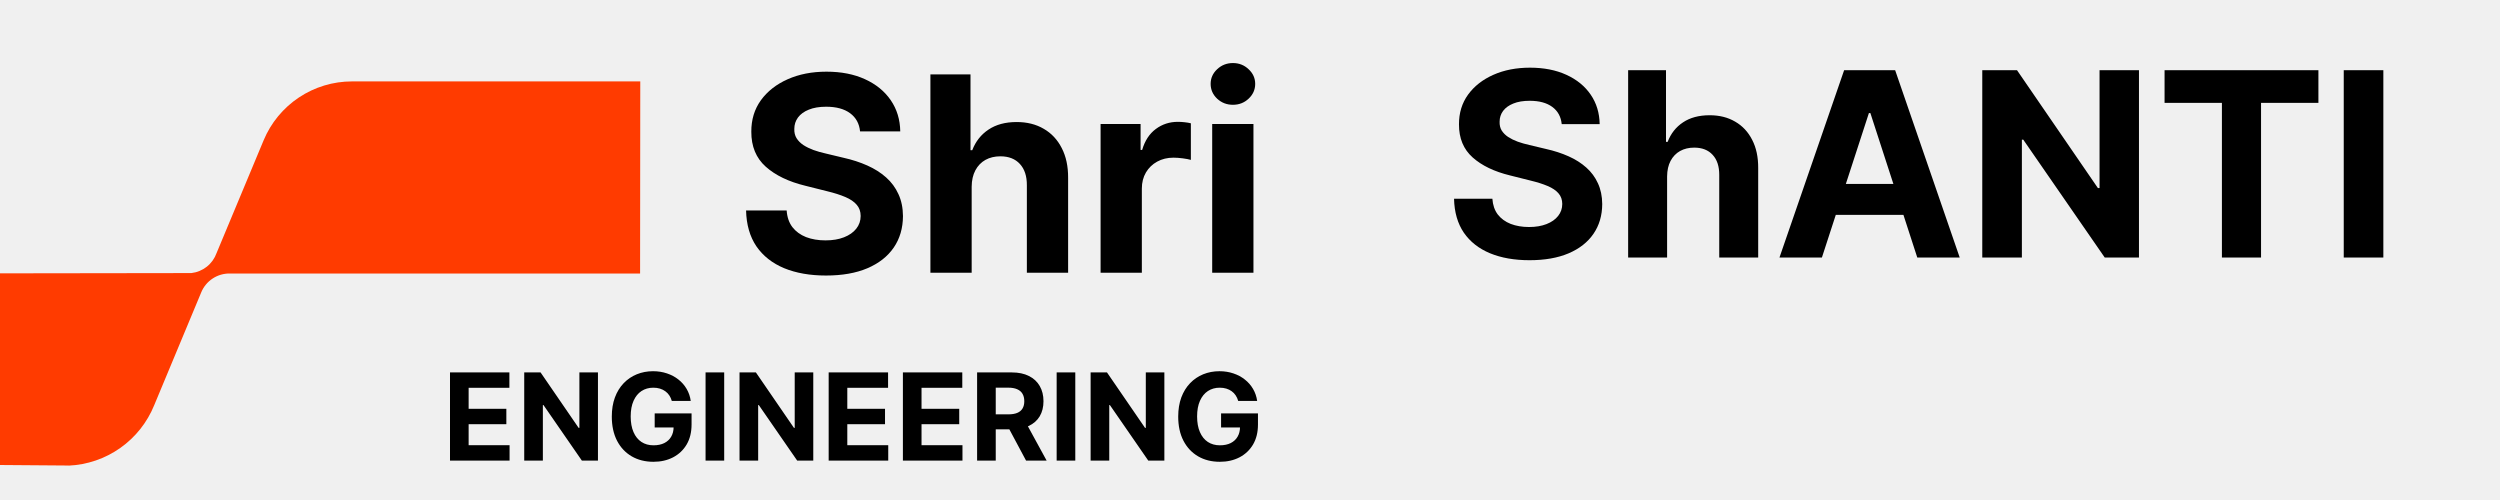
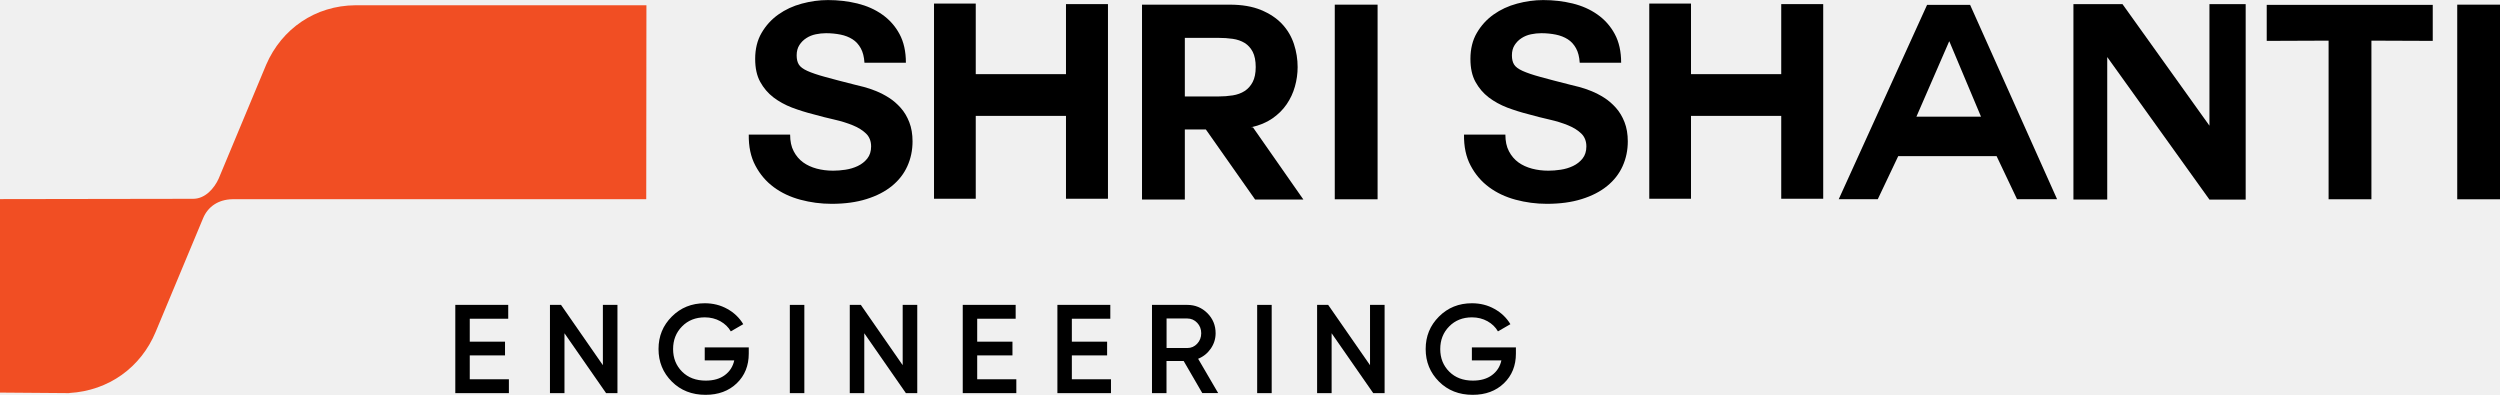
- <svg xmlns="http://www.w3.org/2000/svg" width="165" height="33" viewBox="0 0 165 33" fill="none">
-   <path d="M56.765 8.674C56.714 8.158 56.494 7.758 56.106 7.472C55.719 7.187 55.192 7.044 54.528 7.044C54.076 7.044 53.694 7.108 53.383 7.236C53.072 7.359 52.834 7.532 52.667 7.754C52.505 7.975 52.425 8.227 52.425 8.508C52.416 8.742 52.465 8.947 52.572 9.121C52.682 9.296 52.834 9.447 53.025 9.575C53.217 9.699 53.439 9.808 53.69 9.901C53.942 9.991 54.21 10.068 54.496 10.131L55.672 10.413C56.243 10.54 56.767 10.711 57.244 10.924C57.721 11.137 58.135 11.399 58.484 11.71C58.834 12.021 59.104 12.388 59.296 12.81C59.492 13.232 59.592 13.715 59.596 14.261C59.592 15.062 59.388 15.756 58.983 16.345C58.582 16.928 58.003 17.382 57.244 17.706C56.49 18.026 55.58 18.185 54.515 18.185C53.458 18.185 52.538 18.023 51.753 17.7C50.974 17.376 50.364 16.896 49.925 16.261C49.491 15.622 49.263 14.832 49.241 13.89H51.92C51.949 14.329 52.075 14.695 52.297 14.989C52.523 15.279 52.823 15.499 53.198 15.648C53.577 15.793 54.005 15.865 54.483 15.865C54.952 15.865 55.358 15.797 55.704 15.661C56.053 15.524 56.324 15.335 56.515 15.092C56.707 14.849 56.803 14.57 56.803 14.254C56.803 13.96 56.716 13.713 56.541 13.513C56.371 13.312 56.119 13.142 55.787 13.001C55.459 12.861 55.056 12.733 54.579 12.618L53.153 12.26C52.05 11.992 51.178 11.572 50.539 11.001C49.9 10.43 49.582 9.661 49.587 8.693C49.582 7.901 49.793 7.208 50.219 6.616C50.65 6.023 51.24 5.561 51.99 5.229C52.74 4.896 53.592 4.73 54.547 4.73C55.518 4.73 56.366 4.896 57.091 5.229C57.819 5.561 58.386 6.023 58.791 6.616C59.196 7.208 59.405 7.894 59.417 8.674H56.765ZM64.13 12.324V18H61.407V4.909H64.053V9.914H64.168C64.39 9.335 64.748 8.881 65.242 8.553C65.737 8.22 66.356 8.054 67.102 8.054C67.784 8.054 68.379 8.203 68.886 8.501C69.397 8.795 69.793 9.219 70.075 9.773C70.36 10.323 70.501 10.982 70.496 11.749V18H67.773V12.234C67.778 11.629 67.624 11.158 67.313 10.822C67.006 10.485 66.576 10.317 66.022 10.317C65.651 10.317 65.323 10.396 65.038 10.553C64.756 10.711 64.535 10.941 64.373 11.244C64.215 11.542 64.134 11.902 64.13 12.324ZM72.639 18V8.182H75.279V9.895H75.382C75.561 9.286 75.861 8.825 76.283 8.514C76.705 8.199 77.191 8.041 77.74 8.041C77.877 8.041 78.024 8.05 78.181 8.067C78.339 8.084 78.478 8.107 78.597 8.137V10.553C78.469 10.515 78.292 10.481 78.066 10.451C77.84 10.421 77.634 10.406 77.446 10.406C77.046 10.406 76.688 10.494 76.372 10.668C76.061 10.839 75.814 11.077 75.631 11.384C75.452 11.691 75.362 12.045 75.362 12.445V18H72.639ZM80.005 18V8.182H82.728V18H80.005ZM81.373 6.916C80.968 6.916 80.62 6.782 80.331 6.513C80.045 6.241 79.902 5.915 79.902 5.536C79.902 5.161 80.045 4.839 80.331 4.57C80.62 4.298 80.968 4.161 81.373 4.161C81.777 4.161 82.123 4.298 82.408 4.57C82.698 4.839 82.843 5.161 82.843 5.536C82.843 5.915 82.698 6.241 82.408 6.513C82.123 6.782 81.777 6.916 81.373 6.916Z" fill="black" />
-   <mask id="mask0_606_103" style="mask-type:luminance" maskUnits="userSpaceOnUse" x="0" y="2" width="165" height="31">
-     <path d="M164.694 2.775H0V32.827H164.694V2.775Z" fill="white" />
-   </mask>
-   <g mask="url(#mask0_606_103)">
-     <path d="M103.073 8.191C103.024 7.704 102.817 7.326 102.451 7.056C102.085 6.787 101.588 6.652 100.96 6.652C100.533 6.652 100.173 6.712 99.879 6.833C99.585 6.95 99.36 7.113 99.203 7.322C99.05 7.531 98.974 7.769 98.974 8.034C98.966 8.256 99.012 8.449 99.112 8.614C99.217 8.779 99.36 8.922 99.541 9.042C99.722 9.159 99.931 9.262 100.169 9.35C100.406 9.435 100.66 9.507 100.93 9.568L102.04 9.833C102.58 9.954 103.075 10.115 103.525 10.316C103.976 10.517 104.367 10.765 104.697 11.059C105.027 11.352 105.282 11.699 105.463 12.097C105.648 12.495 105.743 12.952 105.747 13.467C105.743 14.224 105.55 14.88 105.167 15.435C104.789 15.987 104.242 16.416 103.525 16.721C102.813 17.023 101.954 17.174 100.948 17.174C99.95 17.174 99.08 17.021 98.34 16.715C97.603 16.409 97.028 15.957 96.613 15.357C96.203 14.753 95.987 14.007 95.967 13.117H98.497C98.525 13.532 98.644 13.878 98.853 14.156C99.066 14.429 99.35 14.637 99.704 14.777C100.062 14.914 100.467 14.983 100.917 14.983C101.36 14.983 101.744 14.918 102.07 14.79C102.401 14.661 102.656 14.482 102.837 14.252C103.018 14.023 103.109 13.759 103.109 13.461C103.109 13.184 103.026 12.95 102.861 12.761C102.7 12.572 102.463 12.411 102.149 12.278C101.839 12.145 101.459 12.025 101.008 11.916L99.662 11.578C98.619 11.324 97.796 10.928 97.193 10.389C96.589 9.849 96.289 9.123 96.293 8.209C96.289 7.461 96.488 6.807 96.891 6.247C97.297 5.688 97.855 5.251 98.563 4.937C99.271 4.623 100.076 4.466 100.978 4.466C101.895 4.466 102.696 4.623 103.381 4.937C104.069 5.251 104.604 5.688 104.986 6.247C105.369 6.807 105.566 7.455 105.578 8.191H103.073ZM110.029 11.638V16.999H107.457V4.635H109.956V9.362H110.065C110.274 8.815 110.612 8.386 111.079 8.076C111.546 7.763 112.132 7.606 112.836 7.606C113.48 7.606 114.041 7.746 114.52 8.028C115.003 8.306 115.377 8.706 115.643 9.229C115.913 9.749 116.045 10.37 116.041 11.095V16.999H113.47V11.554C113.474 10.982 113.329 10.537 113.035 10.22C112.745 9.902 112.339 9.743 111.816 9.743C111.465 9.743 111.156 9.817 110.886 9.966C110.62 10.115 110.411 10.332 110.258 10.618C110.109 10.9 110.033 11.24 110.029 11.638ZM120.245 16.999H117.444L121.712 4.635H125.08L129.342 16.999H126.541L123.444 7.461H123.348L120.245 16.999ZM120.07 12.139H126.686V14.18H120.07V12.139ZM141.172 4.635V16.999H138.914L133.535 9.217H133.444V16.999H130.83V4.635H133.124L138.461 12.411H138.57V4.635H141.172ZM142.861 6.791V4.635H153.015V6.791H149.229V16.999H146.646V6.791H142.861ZM157.301 4.635V16.999H154.687V4.635H157.301Z" fill="black" />
-     <path d="M29.7 30.398V24.58H33.62V25.594H30.93V26.98H33.419V27.995H30.93V29.384H33.632V30.398H29.7ZM39.465 24.58V30.398H38.402L35.871 26.736H35.829V30.398H34.599V24.58H35.678L38.189 28.239H38.24V24.58H39.465ZM44.339 26.461C44.299 26.322 44.244 26.2 44.172 26.094C44.1 25.986 44.012 25.895 43.907 25.821C43.805 25.746 43.688 25.688 43.555 25.648C43.424 25.608 43.28 25.588 43.12 25.588C42.823 25.588 42.562 25.662 42.336 25.81C42.113 25.958 41.939 26.173 41.814 26.455C41.689 26.735 41.626 27.078 41.626 27.483C41.626 27.889 41.688 28.233 41.811 28.517C41.934 28.802 42.108 29.018 42.334 29.168C42.559 29.316 42.825 29.39 43.132 29.39C43.41 29.39 43.648 29.34 43.845 29.242C44.044 29.141 44.195 29 44.299 28.819C44.406 28.637 44.459 28.422 44.459 28.174L44.709 28.211H43.209V27.284H45.643V28.017C45.643 28.529 45.535 28.968 45.319 29.336C45.103 29.701 44.806 29.983 44.427 30.182C44.048 30.379 43.615 30.478 43.126 30.478C42.581 30.478 42.102 30.357 41.689 30.117C41.276 29.874 40.954 29.531 40.723 29.086C40.494 28.639 40.379 28.108 40.379 27.495C40.379 27.023 40.447 26.603 40.584 26.233C40.722 25.862 40.915 25.548 41.163 25.29C41.411 25.032 41.7 24.837 42.03 24.702C42.359 24.568 42.716 24.5 43.101 24.5C43.43 24.5 43.737 24.549 44.021 24.645C44.305 24.74 44.557 24.874 44.777 25.049C44.998 25.223 45.179 25.43 45.319 25.671C45.459 25.909 45.549 26.173 45.589 26.461H44.339ZM47.797 24.58V30.398H46.567V24.58H47.797ZM53.676 24.58V30.398H52.613L50.082 26.736H50.039V30.398H48.809V24.58H49.889L52.4 28.239H52.451V24.58H53.676ZM54.692 30.398V24.58H58.613V25.594H55.922V26.98H58.411V27.995H55.922V29.384H58.624V30.398H54.692ZM59.591 30.398V24.58H63.511V25.594H60.821V26.98H63.309V27.995H60.821V29.384H63.523V30.398H59.591ZM64.489 30.398V24.58H66.784C67.224 24.58 67.599 24.659 67.909 24.816C68.222 24.971 68.46 25.192 68.623 25.478C68.787 25.762 68.87 26.096 68.87 26.48C68.87 26.867 68.786 27.199 68.62 27.478C68.453 27.754 68.212 27.966 67.895 28.114C67.581 28.262 67.2 28.336 66.753 28.336H65.216V27.347H66.554C66.789 27.347 66.984 27.315 67.14 27.25C67.295 27.186 67.41 27.089 67.486 26.961C67.564 26.832 67.603 26.672 67.603 26.48C67.603 26.287 67.564 26.124 67.486 25.992C67.41 25.859 67.294 25.759 67.137 25.691C66.981 25.621 66.785 25.586 66.549 25.586H65.719V30.398H64.489ZM67.631 27.75L69.077 30.398H67.719L66.304 27.75H67.631ZM70.969 24.58V30.398H69.739V24.58H70.969ZM76.848 24.58V30.398H75.785L73.254 26.736H73.211V30.398H71.981V24.58H73.061L75.572 28.239H75.623V24.58H76.848ZM81.722 26.461C81.682 26.322 81.626 26.2 81.554 26.094C81.483 25.986 81.394 25.895 81.29 25.821C81.188 25.746 81.07 25.688 80.938 25.648C80.807 25.608 80.662 25.588 80.503 25.588C80.206 25.588 79.945 25.662 79.719 25.81C79.496 25.958 79.322 26.173 79.197 26.455C79.072 26.735 79.009 27.078 79.009 27.483C79.009 27.889 79.07 28.233 79.194 28.517C79.317 28.802 79.491 29.018 79.716 29.168C79.942 29.316 80.208 29.39 80.515 29.39C80.793 29.39 81.031 29.34 81.228 29.242C81.427 29.141 81.578 29 81.682 28.819C81.788 28.637 81.841 28.422 81.841 28.174L82.091 28.211H80.591V27.284H83.026V28.017C83.026 28.529 82.918 28.968 82.702 29.336C82.486 29.701 82.189 29.983 81.81 30.182C81.431 30.379 80.998 30.478 80.509 30.478C79.963 30.478 79.484 30.357 79.072 30.117C78.659 29.874 78.337 29.531 78.106 29.086C77.876 28.639 77.762 28.108 77.762 27.495C77.762 27.023 77.83 26.603 77.966 26.233C78.105 25.862 78.298 25.548 78.546 25.29C78.794 25.032 79.083 24.837 79.412 24.702C79.742 24.568 80.099 24.5 80.483 24.5C80.813 24.5 81.12 24.549 81.404 24.645C81.688 24.74 81.94 24.874 82.159 25.049C82.381 25.223 82.562 25.43 82.702 25.671C82.842 25.909 82.932 26.173 82.972 26.461H81.722Z" fill="black" />
-     <path d="M4.531 30.725L0 30.69V18.041L12.63 18.023C13.003 17.98 13.356 17.834 13.65 17.601C13.944 17.368 14.167 17.057 14.293 16.704L17.4 9.259C17.88 8.108 18.69 7.125 19.727 6.434C20.765 5.742 21.984 5.373 23.231 5.373H42.258L42.246 18.052H15.192C14.784 18.041 14.382 18.156 14.04 18.379C13.698 18.603 13.432 18.925 13.278 19.304L10.178 26.742C9.718 27.877 8.941 28.857 7.941 29.564C6.94 30.271 5.758 30.676 4.534 30.731" fill="#FF3B00" />
+ <svg xmlns="http://www.w3.org/2000/svg" id="Layer_2" viewBox="0 0 413.35 65.27">
+   <defs>
+     <style>.cls-1{fill:#f14e23;}.cls-2{fill:#000;}</style>
+   </defs>
+   <g id="Layer_1-2">
+     <path class="cls-2" d="M130.64,22.26c0,1.08.19,2,.59,2.75.39.75.91,1.36,1.55,1.83.65.47,1.4.81,2.25,1.04.86.23,1.76.34,2.73.34.63,0,1.31-.05,2.03-.16.72-.11,1.4-.31,2.03-.61.63-.3,1.16-.71,1.58-1.24.42-.53.63-1.19.63-2,0-.87-.28-1.58-.83-2.12-.56-.54-1.28-1-2.19-1.37s-1.92-.69-3.07-.95-2.3-.55-3.47-.88c-1.2-.3-2.37-.67-3.52-1.1-1.14-.44-2.16-1-3.07-1.69-.9-.69-1.63-1.55-2.19-2.57-.56-1.02-.83-2.28-.83-3.79,0-1.65.35-3.09,1.06-4.3.71-1.22,1.63-2.23,2.77-3.04s2.43-1.41,3.88-1.8,2.88-.59,4.33-.59c1.68,0,3.3.19,4.84.56,1.55.38,2.92.98,4.12,1.83,1.2.84,2.16,1.92,2.86,3.22.71,1.31,1.06,2.89,1.06,4.75h-6.85c-.06-.96-.26-1.76-.61-2.39s-.8-1.13-1.37-1.49c-.57-.36-1.23-.62-1.98-.77-.75-.15-1.55-.23-2.39-.23-.57,0-1.14.06-1.71.18-.57.12-1.09.33-1.55.63-.47.3-.85.68-1.15,1.15-.3.47-.45,1.03-.45,1.69s.12,1.14.36,1.53c.24.39.71.74,1.42,1.06.71.32,1.68.65,2.93.99,1.25.35,2.88.77,4.89,1.28.39.09.9.22,1.53.38.63.17,1.3.39,2.01.68.71.29,1.41.65,2.12,1.1.71.45,1.35,1.01,1.94,1.67.59.66,1.06,1.45,1.42,2.37.36.92.54,1.98.54,3.18,0,1.47-.29,2.84-.86,4.1-.57,1.26-1.42,2.35-2.55,3.27-1.13.92-2.52,1.64-4.19,2.16-1.67.53-3.6.79-5.79.79-1.77,0-3.49-.23-5.16-.68-1.67-.45-3.13-1.14-4.39-2.07-1.26-.93-2.28-2.12-3.04-3.56-.77-1.44-1.13-3.15-1.1-5.14h6.85Z" />
+     <path class="cls-2" d="M176.25,19.16h-14.92v13.7h-6.9V.59h6.9v11.67h14.92V.68h6.94v32.18h-6.94v-13.7Z" />
+     <path class="cls-2" d="M206.89,21.05h.27l8.34,11.94h-7.98l-8.14-11.58h-3.48v11.58h-7.08V.77h14.51c2.01,0,3.73.29,5.16.88,1.43.59,2.59,1.36,3.49,2.32.9.96,1.55,2.07,1.96,3.31.41,1.25.61,2.52.61,3.81,0,1.08-.15,2.16-.45,3.22-.3,1.07-.76,2.05-1.38,2.95-.62.9-1.41,1.68-2.37,2.34-.96.66-2.12,1.14-3.47,1.44ZM201.42,6.26h-5.52v9.69h5.52c.84,0,1.64-.06,2.4-.18.75-.12,1.41-.36,1.97-.72.56-.36,1-.86,1.33-1.49s.5-1.46.5-2.48-.17-1.89-.5-2.52-.78-1.12-1.33-1.46c-.56-.34-1.21-.57-1.97-.68s-1.55-.16-2.4-.16Z" />
+     <path class="cls-2" d="M220.69.77h7.08v32.18h-7.08V.77Z" />
+     <path class="cls-2" d="M248.9,22.26c0,1.08.19,2,.59,2.75.39.75.91,1.36,1.55,1.83.65.47,1.4.81,2.25,1.04.86.23,1.76.34,2.73.34.63,0,1.31-.05,2.03-.16.72-.11,1.4-.31,2.03-.61.63-.3,1.16-.71,1.58-1.24.42-.53.63-1.19.63-2,0-.87-.28-1.58-.83-2.12-.56-.54-1.28-1-2.19-1.37s-1.92-.69-3.07-.95-2.3-.55-3.47-.88c-1.2-.3-2.37-.67-3.52-1.1-1.14-.44-2.16-1-3.07-1.69-.9-.69-1.63-1.55-2.19-2.57-.56-1.02-.83-2.28-.83-3.79,0-1.65.35-3.09,1.06-4.3.71-1.22,1.63-2.23,2.77-3.04s2.43-1.41,3.88-1.8,2.88-.59,4.33-.59c1.68,0,3.3.19,4.84.56,1.55.38,2.92.98,4.12,1.83,1.2.84,2.16,1.92,2.86,3.22.71,1.31,1.06,2.89,1.06,4.75h-6.85c-.06-.96-.26-1.76-.61-2.39s-.8-1.13-1.37-1.49c-.57-.36-1.23-.62-1.98-.77-.75-.15-1.55-.23-2.39-.23-.57,0-1.14.06-1.71.18-.57.12-1.09.33-1.55.63-.47.3-.85.68-1.15,1.15-.3.47-.45,1.03-.45,1.69s.12,1.14.36,1.53c.24.39.71.74,1.42,1.06.71.32,1.68.65,2.93.99,1.25.35,2.88.77,4.89,1.28.39.09.9.22,1.53.38.63.17,1.3.39,2.01.68.71.29,1.41.65,2.12,1.1.71.45,1.35,1.01,1.94,1.67.59.66,1.06,1.45,1.42,2.37.36.92.54,1.98.54,3.18,0,1.47-.29,2.84-.86,4.1-.57,1.26-1.42,2.35-2.55,3.27-1.13.92-2.52,1.64-4.19,2.16-1.67.53-3.6.79-5.79.79-1.77,0-3.49-.23-5.16-.68-1.67-.45-3.13-1.14-4.39-2.07-1.26-.93-2.28-2.12-3.04-3.56-.77-1.44-1.13-3.15-1.1-5.14h6.85Z" />
+     <path class="cls-2" d="M294.51,19.16h-14.92v13.7h-6.9V.59h6.9v11.67h14.92V.68h6.94v32.18h-6.94v-13.7Z" />
+     <path class="cls-2" d="M304.01,32.95L318.62.81h7.12l14.38,32.13h-6.62l-3.38-7.12h-16.27l-3.38,7.12h-6.45ZM322.27,6.85l-5.41,12.44h10.68l-5.23-12.44h-.04Z" />
+     <path class="cls-2" d="M348.41,32.99h-5.59V.68h8.11l14.38,20.1V.68h5.99v32.32h-5.99l-16.9-23.57v23.57Z" />
+     <path class="cls-2" d="M385.01,6.72l-10.23.04V.81h27.45v5.95l-10.14-.04v26.23h-7.08V6.72Z" />
+     <path class="cls-2" d="M406.28.77h7.08v32.18h-7.08V.77Z" />
+     <path class="cls-2" d="M77.68,62.71h6.46v2.29h-8.86v-14.59h8.75v2.29h-6.36v3.79h5.83v2.27h-5.83v3.94Z" />
+     <path class="cls-2" d="M99.69,50.41h2.4v14.59h-1.88l-6.88-9.9v9.9h-2.4v-14.59h1.83l6.92,9.97v-9.97Z" />
+     <path class="cls-2" d="M123.8,57.46v1c0,2-.66,3.64-1.98,4.91-1.32,1.27-3.04,1.91-5.17,1.91-2.25,0-4.11-.73-5.57-2.19s-2.2-3.25-2.2-5.38.73-3.9,2.2-5.37,3.28-2.2,5.45-2.2c1.36,0,2.61.31,3.73.94,1.12.62,2,1.47,2.63,2.52l-2.06,1.19c-.39-.69-.97-1.25-1.73-1.68-.76-.42-1.62-.64-2.56-.64-1.53,0-2.79.5-3.77,1.5-.99,1-1.48,2.25-1.48,3.75s.5,2.74,1.49,3.73c.99.99,2.29,1.48,3.91,1.48,1.29,0,2.34-.3,3.16-.91.81-.6,1.33-1.41,1.55-2.43h-4.88v-2.15h7.29Z" />
+     <path class="cls-2" d="M130.59,50.41h2.4v14.59h-2.4v-14.59Z" />
+     <path class="cls-2" d="M149.26,50.41h2.4v14.59h-1.88l-6.88-9.9v9.9h-2.4v-14.59h1.83l6.92,9.97v-9.97Z" />
+     <path class="cls-2" d="M161.58,62.71h6.46v2.29h-8.86v-14.59h8.75v2.29h-6.36v3.79h5.83v2.27h-5.83v3.94Z" />
+     <path class="cls-2" d="M177.23,62.71h6.46v2.29h-8.86v-14.59h8.75v2.29h-6.36v3.79h5.83v2.27h-5.83v3.94Z" />
+     <path class="cls-2" d="M198.79,65l-3.08-5.31h-2.84v5.31h-2.4v-14.59h5.83c1.31,0,2.41.46,3.32,1.36.91.91,1.37,2.02,1.37,3.32,0,.93-.27,1.78-.8,2.55-.53.77-1.23,1.33-2.09,1.68l3.31,5.67h-2.63ZM192.88,52.66v4.88h3.44c.64,0,1.18-.24,1.62-.71.44-.47.67-1.05.67-1.73s-.22-1.26-.67-1.73-.99-.71-1.62-.71h-3.44Z" />
+     <path class="cls-2" d="M207.86,50.41h2.4v14.59h-2.4v-14.59Z" />
+     <path class="cls-2" d="M226.53,50.41h2.4v14.59h-1.88l-6.88-9.9v9.9h-2.4v-14.59h1.83l6.92,9.97v-9.97Z" />
+     <path class="cls-2" d="M250.64,57.46v1c0,2-.66,3.64-1.98,4.91-1.32,1.27-3.04,1.91-5.17,1.91-2.25,0-4.11-.73-5.57-2.19s-2.2-3.25-2.2-5.38.73-3.9,2.2-5.37,3.28-2.2,5.45-2.2c1.36,0,2.61.31,3.73.94,1.12.62,2,1.47,2.63,2.52l-2.06,1.19c-.39-.69-.97-1.25-1.73-1.68-.76-.42-1.62-.64-2.56-.64-1.53,0-2.79.5-3.77,1.5-.99,1-1.48,2.25-1.48,3.75s.5,2.74,1.49,3.73c.99.99,2.29,1.48,3.91,1.48,1.29,0,2.34-.3,3.16-.91.81-.6,1.33-1.41,1.55-2.43h-4.88v-2.15h7.29Z" />
+     <g id="hSRxih.tif">
+       <path class="cls-1" d="M11.46,65l-11.46-.09v-31.99s31.94-.05,31.94-.05c2,0,3.49-1.74,4.21-3.33l7.86-18.84c2.57-5.95,8.13-9.78,14.75-9.83h48.12s-.03,32.07-.03,32.07H38.42c-2.25.04-4.02,1.17-4.84,3.14l-7.85,18.81c-2.43,5.83-7.73,9.71-14.27,10.09Z" />
+     </g>
  </g>
</svg>
